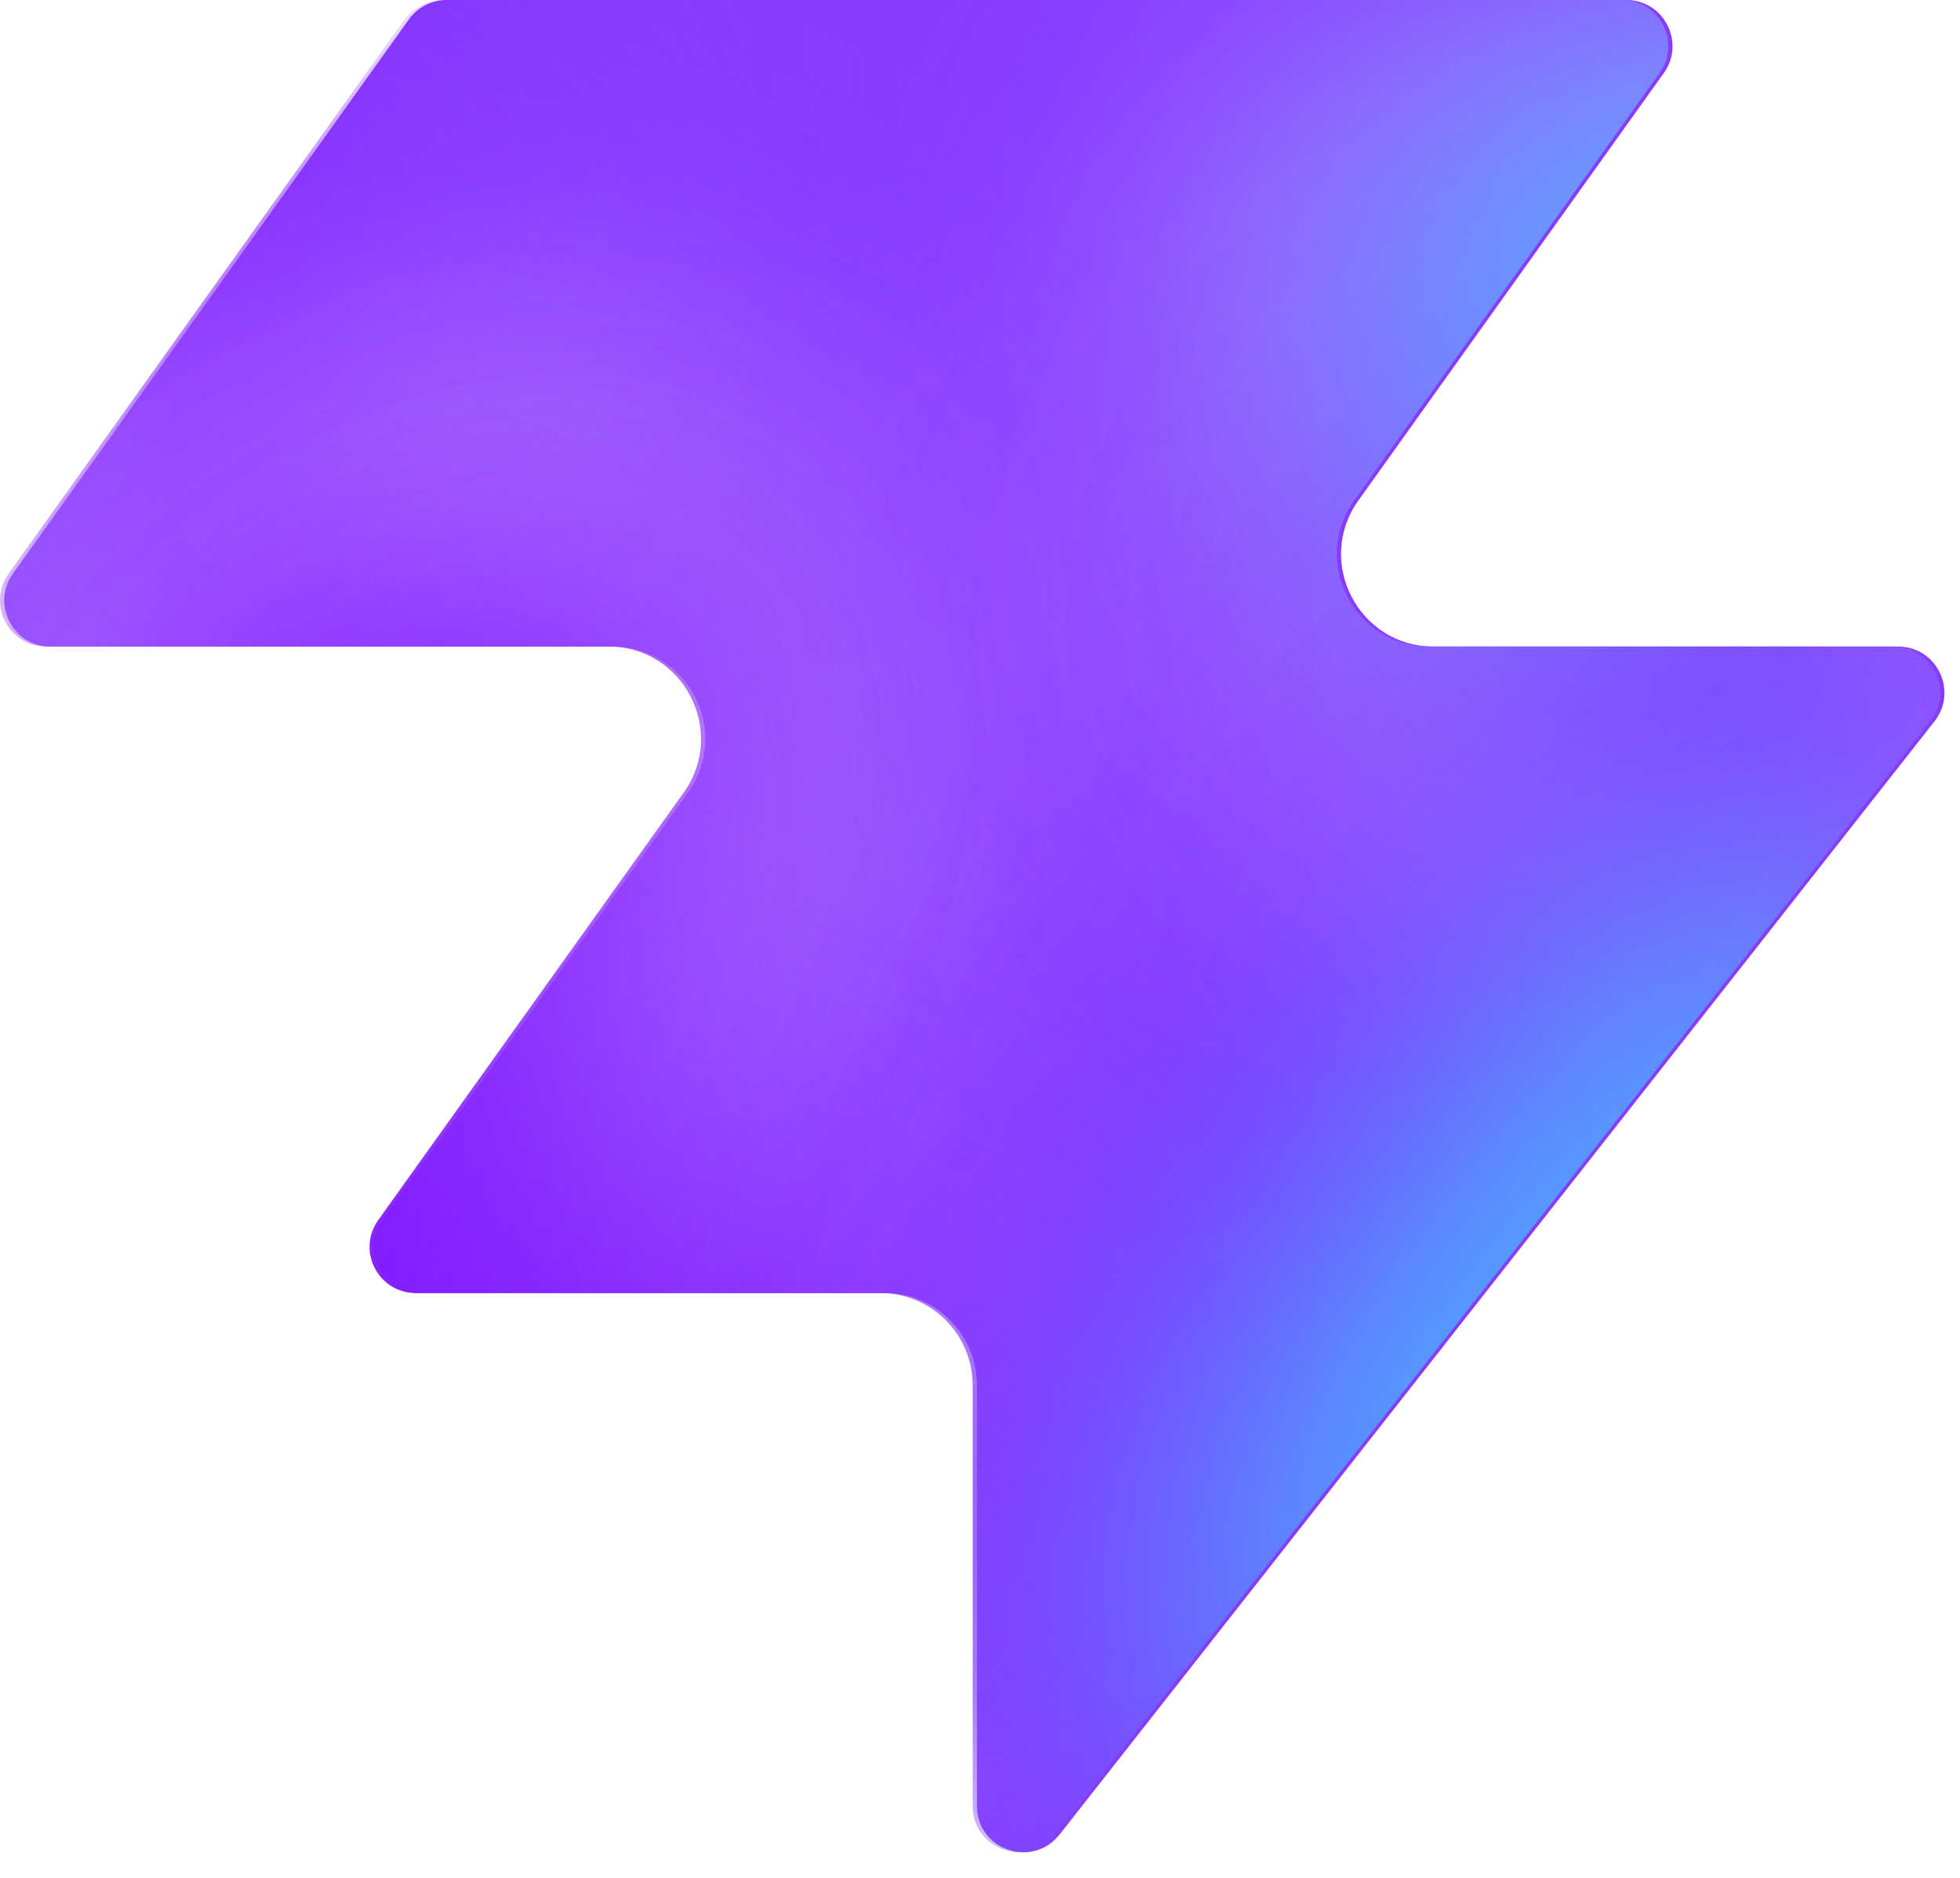
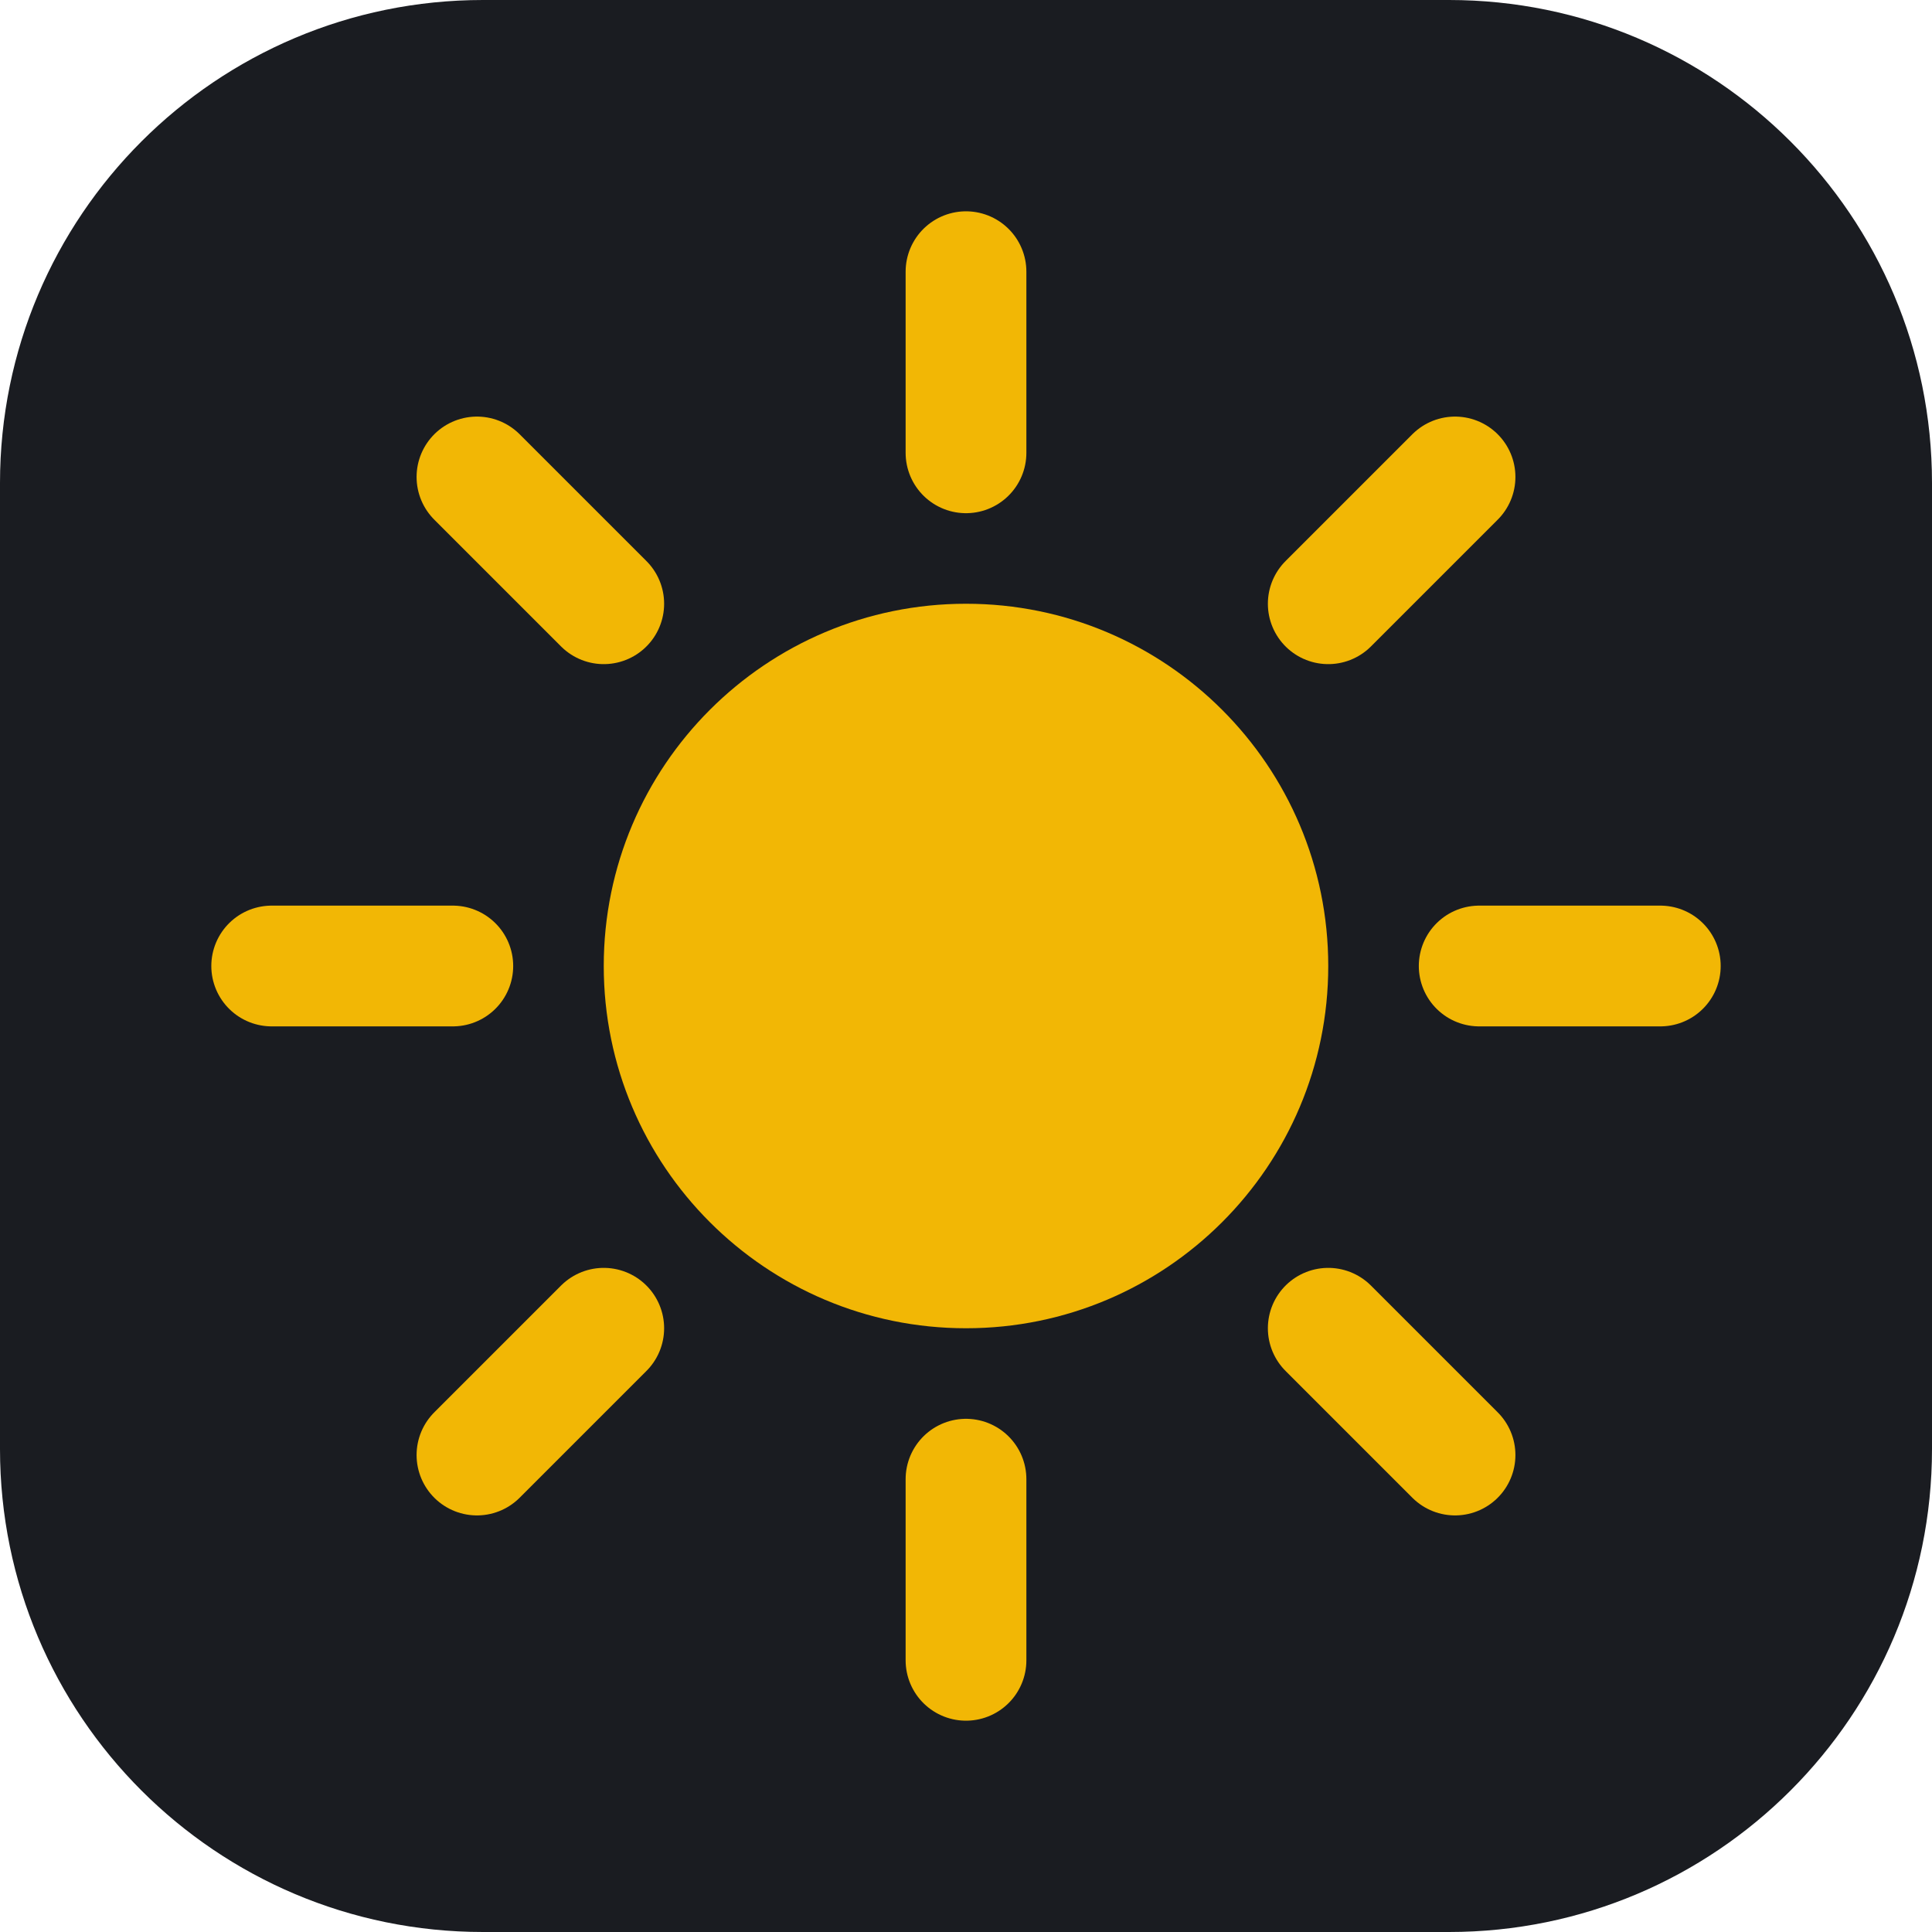
- <svg xmlns="http://www.w3.org/2000/svg" width="48" height="46" fill="none" viewBox="0 0 48 46">
-   <path fill="#863bff" d="M25.946 44.938c-.664.845-2.021.375-2.021-.698V33.937a2.26 2.26 0 0 0-2.262-2.262H10.287c-.92 0-1.456-1.04-.92-1.788l7.48-10.471c1.07-1.497 0-3.578-1.842-3.578H1.237c-.92 0-1.456-1.04-.92-1.788L10.013.474c.214-.297.556-.474.92-.474h28.894c.92 0 1.456 1.04.92 1.788l-7.48 10.471c-1.07 1.498 0 3.579 1.842 3.579h11.377c.943 0 1.473 1.088.89 1.83L25.947 44.94z" style="fill:#863bff;fill:color(display-p3 .525 .23 1);fill-opacity:1" />
-   <mask id="a" width="48" height="46" x="0" y="0" maskUnits="userSpaceOnUse" style="mask-type:alpha">
-     <path fill="#000" d="M25.842 44.938c-.664.844-2.021.375-2.021-.698V33.937a2.26 2.26 0 0 0-2.262-2.262H10.183c-.92 0-1.456-1.04-.92-1.788l7.48-10.471c1.07-1.498 0-3.579-1.842-3.579H1.133c-.92 0-1.456-1.04-.92-1.787L9.91.473c.214-.297.556-.474.92-.474h28.894c.92 0 1.456 1.04.92 1.788l-7.48 10.471c-1.07 1.498 0 3.578 1.842 3.578h11.377c.943 0 1.473 1.088.89 1.832L25.843 44.94z" style="fill:#000;fill-opacity:1" />
-   </mask>
-   <g mask="url(#a)">
-     <g filter="url(#b)">
-       <ellipse cx="5.508" cy="14.704" fill="#ede6ff" rx="5.508" ry="14.704" style="fill:#ede6ff;fill:color(display-p3 .927 .903 1);fill-opacity:1" transform="matrix(.00324 1 1 -.00324 -4.47 31.516)" />
-     </g>
-     <g filter="url(#c)">
-       <ellipse cx="10.399" cy="29.851" fill="#ede6ff" rx="10.399" ry="29.851" style="fill:#ede6ff;fill:color(display-p3 .927 .903 1);fill-opacity:1" transform="matrix(.00324 1 1 -.00324 -39.328 7.883)" />
-     </g>
-     <g filter="url(#d)">
-       <ellipse cx="5.508" cy="30.487" fill="#7e14ff" rx="5.508" ry="30.487" style="fill:#7e14ff;fill:color(display-p3 .492 .077 1);fill-opacity:1" transform="rotate(89.814 -25.913 -14.639)scale(1 -1)" />
-     </g>
-     <g filter="url(#e)">
-       <ellipse cx="5.508" cy="30.599" fill="#7e14ff" rx="5.508" ry="30.599" style="fill:#7e14ff;fill:color(display-p3 .492 .077 1);fill-opacity:1" transform="rotate(89.814 -32.644 -3.334)scale(1 -1)" />
-     </g>
-     <g filter="url(#f)">
-       <ellipse cx="5.508" cy="30.599" fill="#7e14ff" rx="5.508" ry="30.599" style="fill:#7e14ff;fill:color(display-p3 .492 .077 1);fill-opacity:1" transform="matrix(.00324 1 1 -.00324 -34.34 30.47)" />
-     </g>
-     <g filter="url(#g)">
-       <ellipse cx="14.072" cy="22.078" fill="#ede6ff" rx="14.072" ry="22.078" style="fill:#ede6ff;fill:color(display-p3 .927 .903 1);fill-opacity:1" transform="rotate(93.35 24.506 48.493)scale(-1 1)" />
-     </g>
-     <g filter="url(#h)">
-       <ellipse cx="3.47" cy="21.501" fill="#7e14ff" rx="3.47" ry="21.501" style="fill:#7e14ff;fill:color(display-p3 .492 .077 1);fill-opacity:1" transform="rotate(89.009 28.708 47.59)scale(-1 1)" />
-     </g>
-     <g filter="url(#i)">
-       <ellipse cx="3.47" cy="21.501" fill="#7e14ff" rx="3.47" ry="21.501" style="fill:#7e14ff;fill:color(display-p3 .492 .077 1);fill-opacity:1" transform="rotate(89.009 28.708 47.59)scale(-1 1)" />
-     </g>
-     <g filter="url(#j)">
-       <ellipse cx=".387" cy="8.972" fill="#7e14ff" rx="4.407" ry="29.108" style="fill:#7e14ff;fill:color(display-p3 .492 .077 1);fill-opacity:1" transform="rotate(39.51 .387 8.972)" />
-     </g>
-     <g filter="url(#k)">
-       <ellipse cx="47.523" cy="-6.092" fill="#7e14ff" rx="4.407" ry="29.108" style="fill:#7e14ff;fill:color(display-p3 .492 .077 1);fill-opacity:1" transform="rotate(37.892 47.523 -6.092)" />
-     </g>
-     <g filter="url(#l)">
-       <ellipse cx="41.412" cy="6.333" fill="#47bfff" rx="5.971" ry="9.665" style="fill:#47bfff;fill:color(display-p3 .28 .748 1);fill-opacity:1" transform="rotate(37.892 41.412 6.333)" />
-     </g>
-     <g filter="url(#m)">
-       <ellipse cx="-1.879" cy="38.332" fill="#7e14ff" rx="4.407" ry="29.108" style="fill:#7e14ff;fill:color(display-p3 .492 .077 1);fill-opacity:1" transform="rotate(37.892 -1.88 38.332)" />
-     </g>
-     <g filter="url(#n)">
-       <ellipse cx="-1.879" cy="38.332" fill="#7e14ff" rx="4.407" ry="29.108" style="fill:#7e14ff;fill:color(display-p3 .492 .077 1);fill-opacity:1" transform="rotate(37.892 -1.88 38.332)" />
-     </g>
-     <g filter="url(#o)">
-       <ellipse cx="35.651" cy="29.907" fill="#7e14ff" rx="4.407" ry="29.108" style="fill:#7e14ff;fill:color(display-p3 .492 .077 1);fill-opacity:1" transform="rotate(37.892 35.651 29.907)" />
-     </g>
-     <g filter="url(#p)">
-       <ellipse cx="38.418" cy="32.4" fill="#47bfff" rx="5.971" ry="15.297" style="fill:#47bfff;fill:color(display-p3 .28 .748 1);fill-opacity:1" transform="rotate(37.892 38.418 32.4)" />
-     </g>
+ <svg xmlns="http://www.w3.org/2000/svg" viewBox="0 0 32 32">
+   <rect width="32" height="32" rx="8" fill="#1a1c21" />
+   <circle cx="16" cy="16" r="6" fill="#f2b705" />
+   <g stroke="#f2b705" stroke-width="2" stroke-linecap="round">
+     <path d="M16 4.5v3M16 24.5v3M4.5 16h3M24.5 16h3M7.9 7.9l2.1 2.1M22 22l2.1 2.1M7.9 24.1l2.1-2.1M22 10l2.1-2.1" />
  </g>
-   <defs>
-     <filter id="b" width="60.045" height="41.654" x="-19.77" y="16.149" color-interpolation-filters="sRGB" filterUnits="userSpaceOnUse">
-       <feFlood flood-opacity="0" result="BackgroundImageFix" />
-       <feBlend in="SourceGraphic" in2="BackgroundImageFix" result="shape" />
-       <feGaussianBlur result="effect1_foregroundBlur_2002_17158" stdDeviation="7.659" />
-     </filter>
-     <filter id="c" width="90.34" height="51.437" x="-54.613" y="-7.533" color-interpolation-filters="sRGB" filterUnits="userSpaceOnUse">
-       <feFlood flood-opacity="0" result="BackgroundImageFix" />
-       <feBlend in="SourceGraphic" in2="BackgroundImageFix" result="shape" />
-       <feGaussianBlur result="effect1_foregroundBlur_2002_17158" stdDeviation="7.659" />
-     </filter>
-     <filter id="d" width="79.355" height="29.4" x="-49.64" y="2.03" color-interpolation-filters="sRGB" filterUnits="userSpaceOnUse">
-       <feFlood flood-opacity="0" result="BackgroundImageFix" />
-       <feBlend in="SourceGraphic" in2="BackgroundImageFix" result="shape" />
-       <feGaussianBlur result="effect1_foregroundBlur_2002_17158" stdDeviation="4.596" />
-     </filter>
-     <filter id="e" width="79.579" height="29.4" x="-45.045" y="20.029" color-interpolation-filters="sRGB" filterUnits="userSpaceOnUse">
-       <feFlood flood-opacity="0" result="BackgroundImageFix" />
-       <feBlend in="SourceGraphic" in2="BackgroundImageFix" result="shape" />
-       <feGaussianBlur result="effect1_foregroundBlur_2002_17158" stdDeviation="4.596" />
-     </filter>
-     <filter id="f" width="79.579" height="29.4" x="-43.513" y="21.178" color-interpolation-filters="sRGB" filterUnits="userSpaceOnUse">
-       <feFlood flood-opacity="0" result="BackgroundImageFix" />
-       <feBlend in="SourceGraphic" in2="BackgroundImageFix" result="shape" />
-       <feGaussianBlur result="effect1_foregroundBlur_2002_17158" stdDeviation="4.596" />
-     </filter>
-     <filter id="g" width="74.749" height="58.852" x="15.756" y="-17.901" color-interpolation-filters="sRGB" filterUnits="userSpaceOnUse">
-       <feFlood flood-opacity="0" result="BackgroundImageFix" />
-       <feBlend in="SourceGraphic" in2="BackgroundImageFix" result="shape" />
-       <feGaussianBlur result="effect1_foregroundBlur_2002_17158" stdDeviation="7.659" />
-     </filter>
-     <filter id="h" width="61.377" height="25.362" x="23.548" y="2.284" color-interpolation-filters="sRGB" filterUnits="userSpaceOnUse">
-       <feFlood flood-opacity="0" result="BackgroundImageFix" />
-       <feBlend in="SourceGraphic" in2="BackgroundImageFix" result="shape" />
-       <feGaussianBlur result="effect1_foregroundBlur_2002_17158" stdDeviation="4.596" />
-     </filter>
-     <filter id="i" width="61.377" height="25.362" x="23.548" y="2.284" color-interpolation-filters="sRGB" filterUnits="userSpaceOnUse">
-       <feFlood flood-opacity="0" result="BackgroundImageFix" />
-       <feBlend in="SourceGraphic" in2="BackgroundImageFix" result="shape" />
-       <feGaussianBlur result="effect1_foregroundBlur_2002_17158" stdDeviation="4.596" />
-     </filter>
-     <filter id="j" width="56.045" height="63.649" x="-27.636" y="-22.853" color-interpolation-filters="sRGB" filterUnits="userSpaceOnUse">
-       <feFlood flood-opacity="0" result="BackgroundImageFix" />
-       <feBlend in="SourceGraphic" in2="BackgroundImageFix" result="shape" />
-       <feGaussianBlur result="effect1_foregroundBlur_2002_17158" stdDeviation="4.596" />
-     </filter>
-     <filter id="k" width="54.814" height="64.646" x="20.116" y="-38.415" color-interpolation-filters="sRGB" filterUnits="userSpaceOnUse">
-       <feFlood flood-opacity="0" result="BackgroundImageFix" />
-       <feBlend in="SourceGraphic" in2="BackgroundImageFix" result="shape" />
-       <feGaussianBlur result="effect1_foregroundBlur_2002_17158" stdDeviation="4.596" />
-     </filter>
-     <filter id="l" width="33.541" height="35.313" x="24.641" y="-11.323" color-interpolation-filters="sRGB" filterUnits="userSpaceOnUse">
-       <feFlood flood-opacity="0" result="BackgroundImageFix" />
-       <feBlend in="SourceGraphic" in2="BackgroundImageFix" result="shape" />
-       <feGaussianBlur result="effect1_foregroundBlur_2002_17158" stdDeviation="4.596" />
-     </filter>
-     <filter id="m" width="54.814" height="64.646" x="-29.286" y="6.009" color-interpolation-filters="sRGB" filterUnits="userSpaceOnUse">
-       <feFlood flood-opacity="0" result="BackgroundImageFix" />
-       <feBlend in="SourceGraphic" in2="BackgroundImageFix" result="shape" />
-       <feGaussianBlur result="effect1_foregroundBlur_2002_17158" stdDeviation="4.596" />
-     </filter>
-     <filter id="n" width="54.814" height="64.646" x="-29.286" y="6.009" color-interpolation-filters="sRGB" filterUnits="userSpaceOnUse">
-       <feFlood flood-opacity="0" result="BackgroundImageFix" />
-       <feBlend in="SourceGraphic" in2="BackgroundImageFix" result="shape" />
-       <feGaussianBlur result="effect1_foregroundBlur_2002_17158" stdDeviation="4.596" />
-     </filter>
-     <filter id="o" width="54.814" height="64.646" x="8.244" y="-2.416" color-interpolation-filters="sRGB" filterUnits="userSpaceOnUse">
-       <feFlood flood-opacity="0" result="BackgroundImageFix" />
-       <feBlend in="SourceGraphic" in2="BackgroundImageFix" result="shape" />
-       <feGaussianBlur result="effect1_foregroundBlur_2002_17158" stdDeviation="4.596" />
-     </filter>
-     <filter id="p" width="39.409" height="43.623" x="18.713" y="10.588" color-interpolation-filters="sRGB" filterUnits="userSpaceOnUse">
-       <feFlood flood-opacity="0" result="BackgroundImageFix" />
-       <feBlend in="SourceGraphic" in2="BackgroundImageFix" result="shape" />
-       <feGaussianBlur result="effect1_foregroundBlur_2002_17158" stdDeviation="4.596" />
-     </filter>
-   </defs>
</svg>
